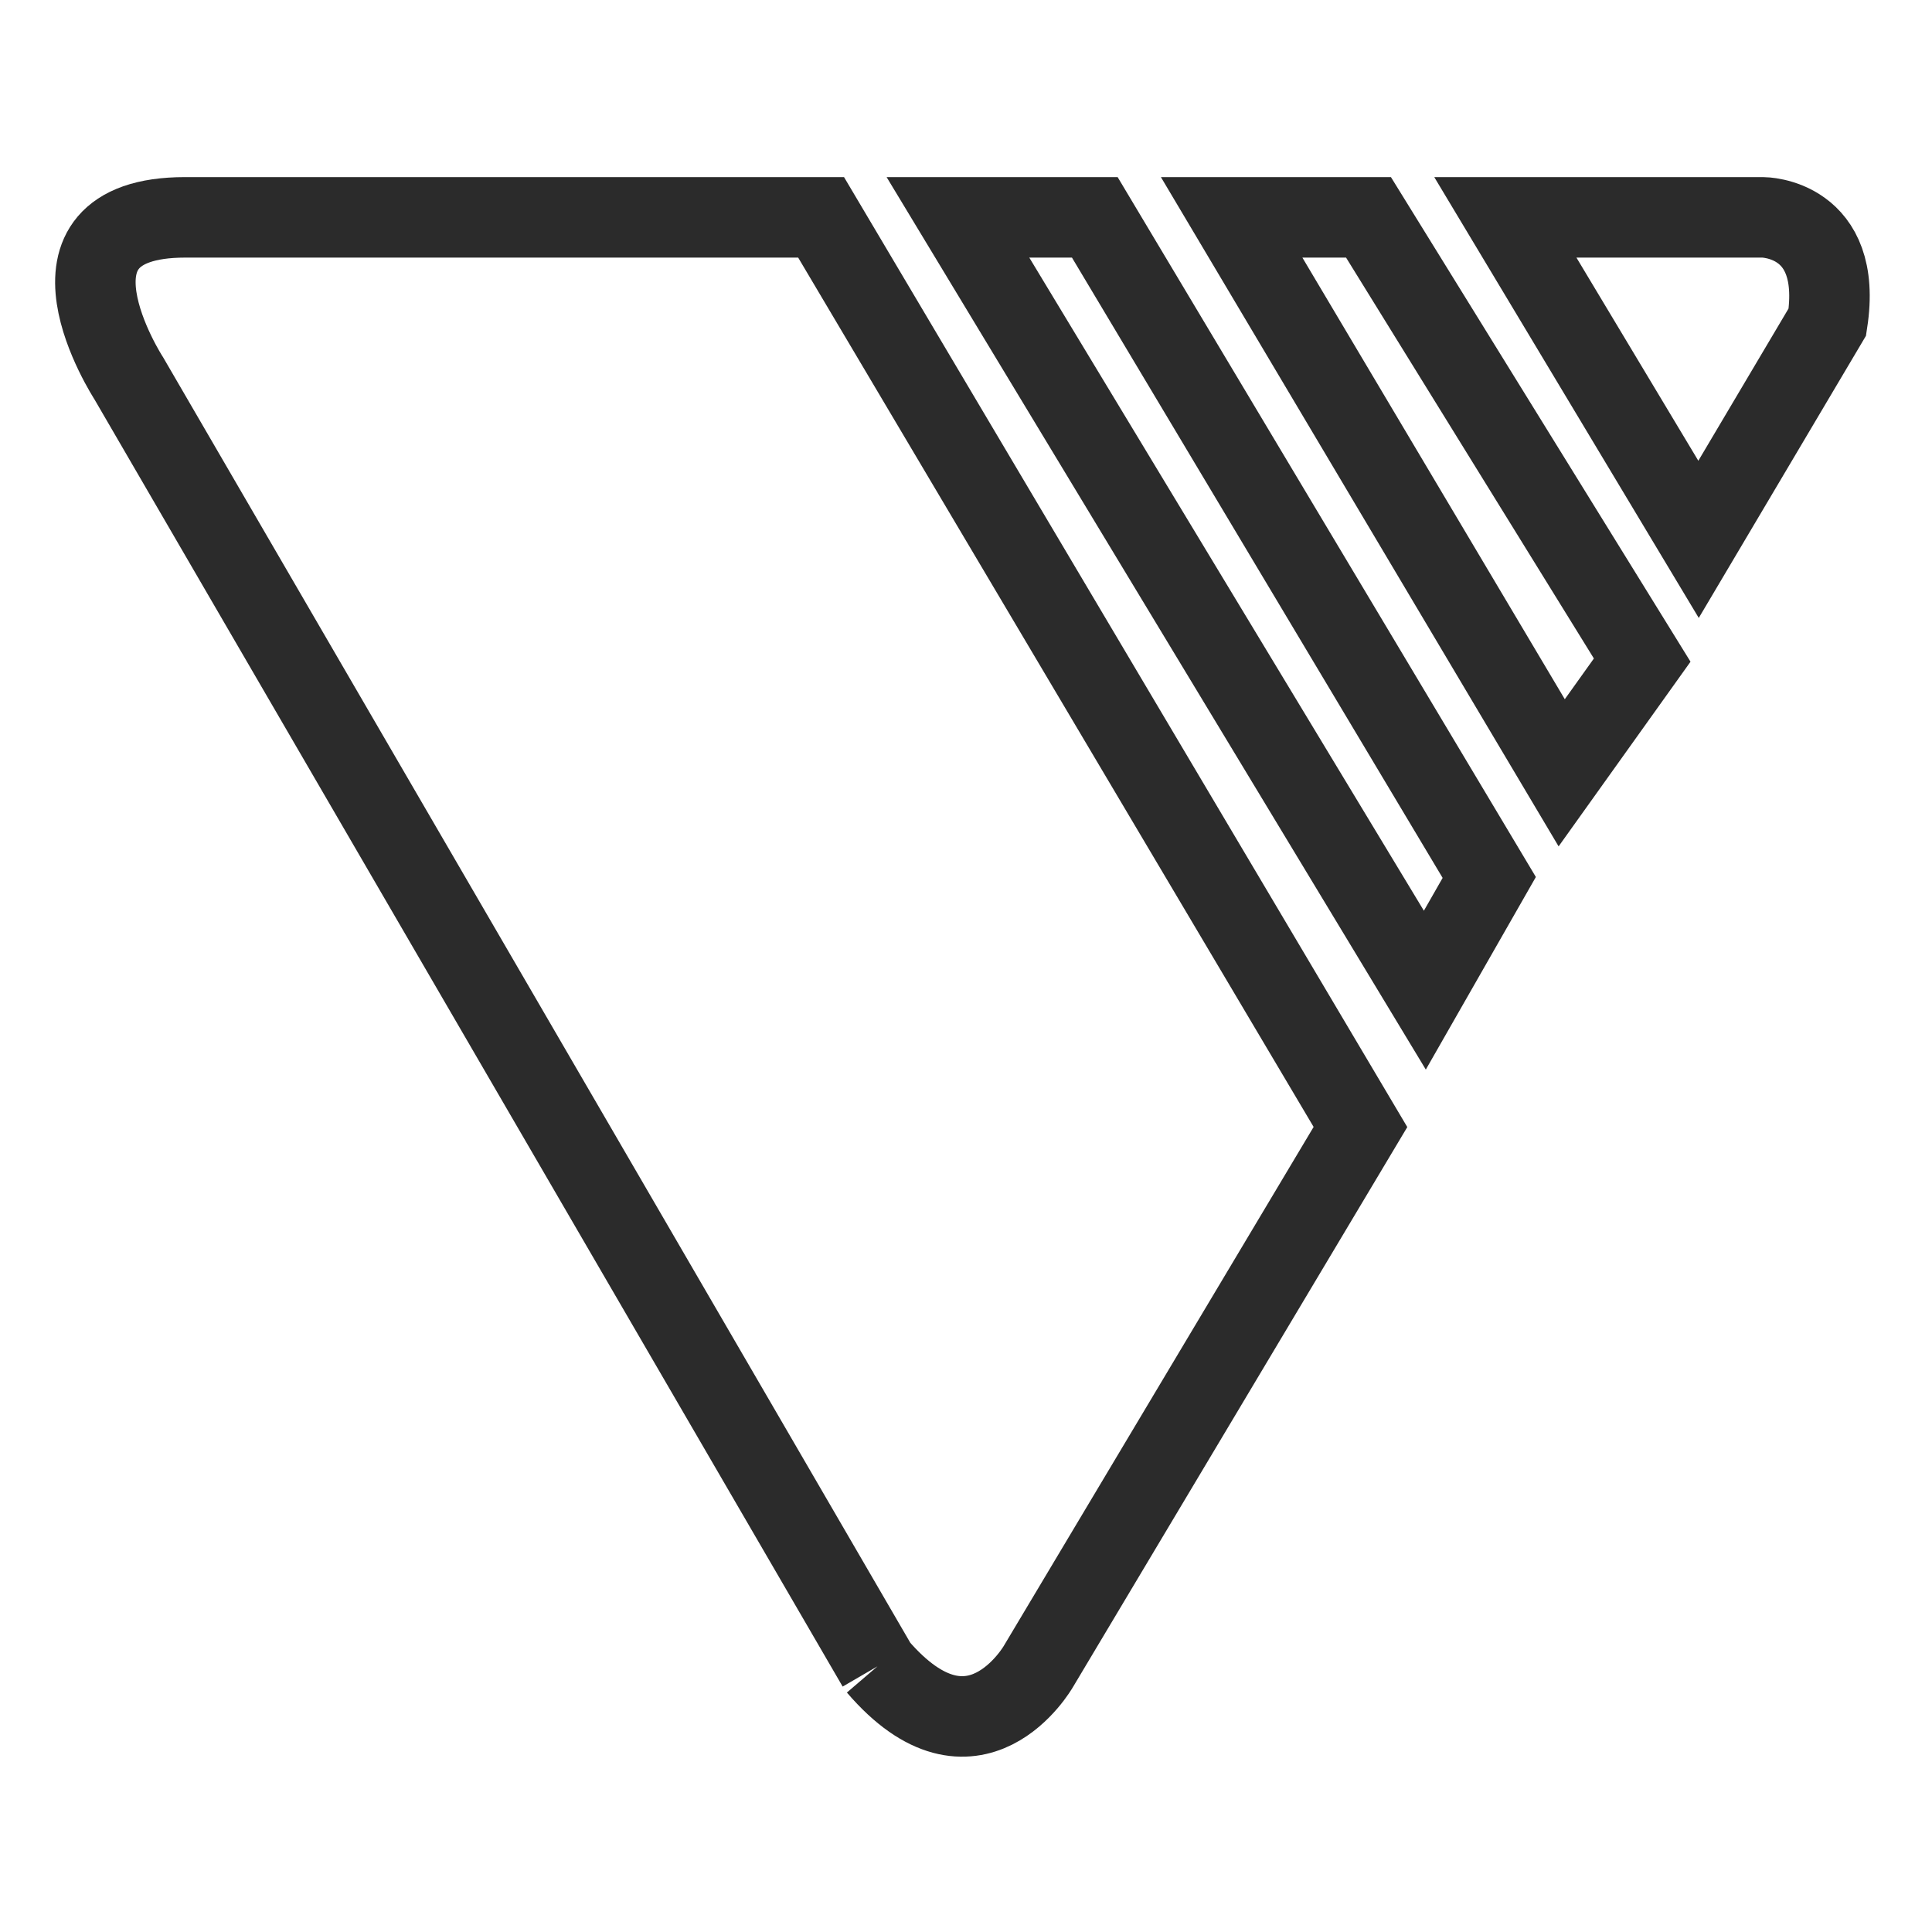
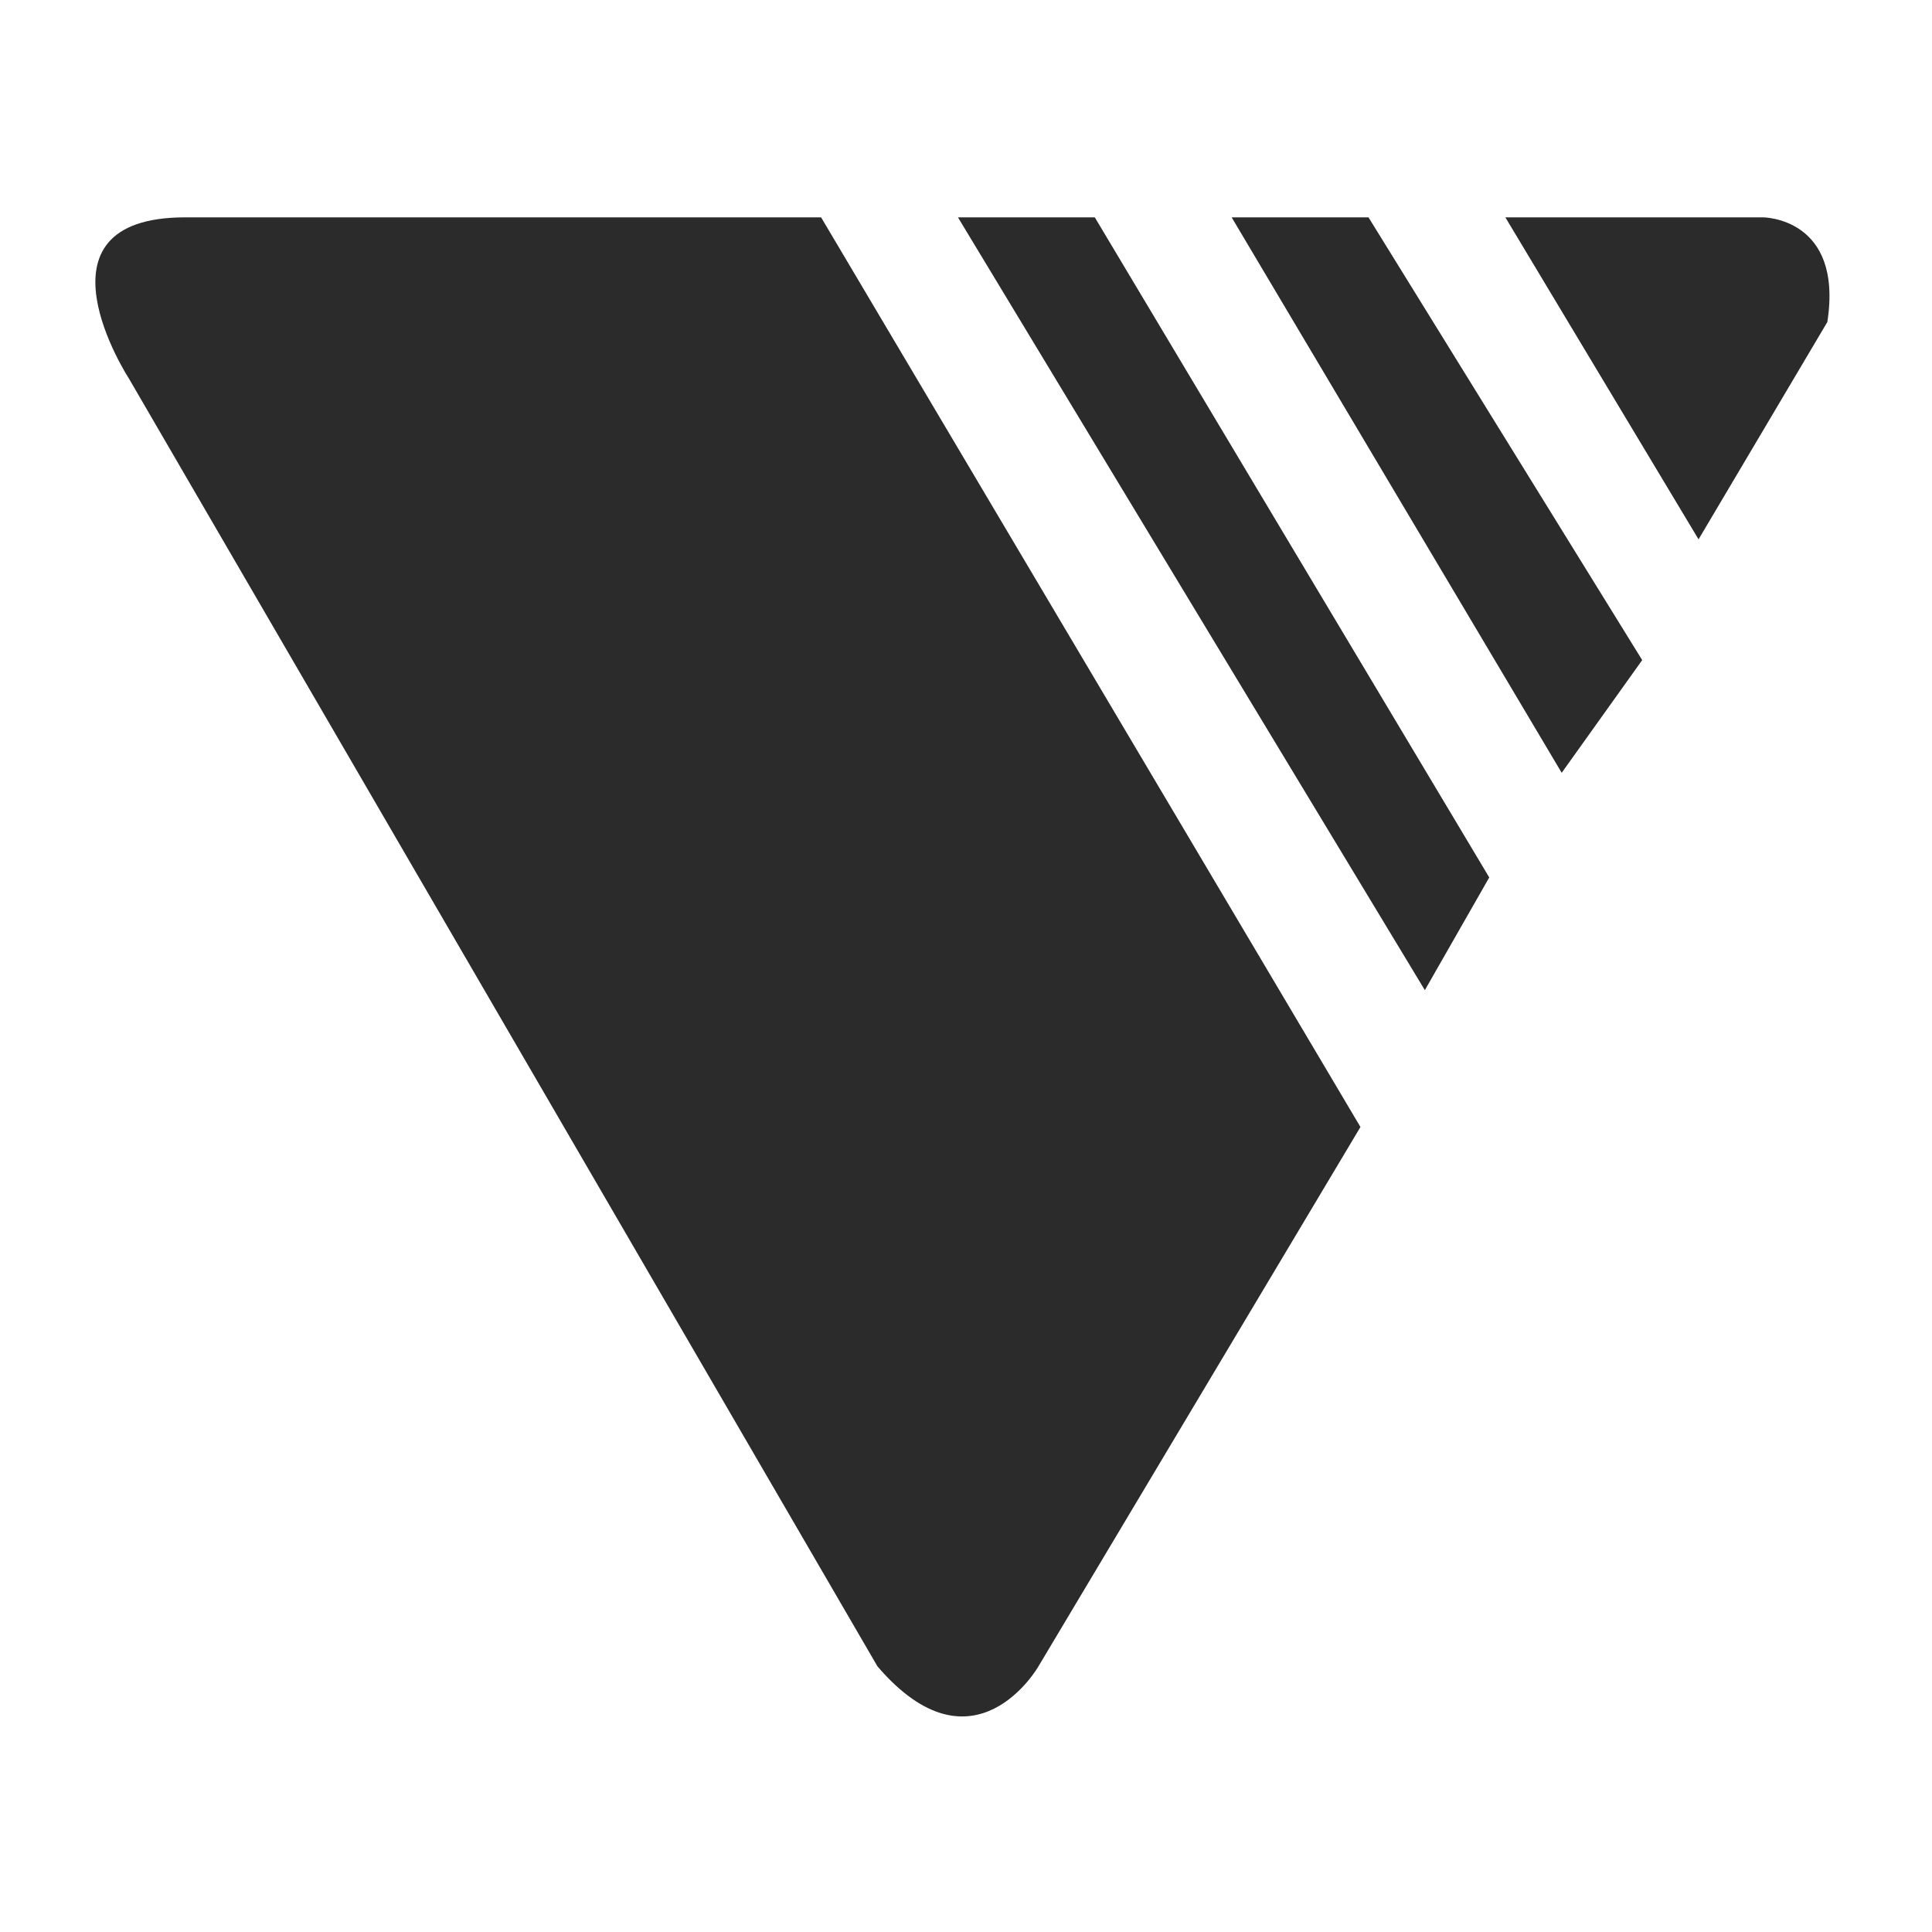
<svg xmlns="http://www.w3.org/2000/svg" version="1.1" id="Layer_1" x="0px" y="0px" viewBox="0 0 24 24" style="enable-background:new 0 0 24 24;" xml:space="preserve">
  <style type="text/css">
- 	.st0{fill:none;stroke:#2B2B2B;stroke-miterlimit:10;}
+ 	.st0{fill:#2B2B2B;}
</style>
  <g>
    <path class="st0" d="M10.9,20.7l-9.3-16c0,0-1.3-2,0.7-2s7.9,0,7.9,0L16.9,14l-4,6.7C12.9,20.7,12.1,22.1,10.9,20.7" />
    <polygon class="st0" points="12.2,2.7 13.6,2.7 18.5,10.9 17.7,12.3 11.9,2.7  " />
    <polygon class="st0" points="15.3,2.7 17,2.7 20.4,8.2 19.4,9.6  " />
    <path class="st0" d="M18.7,2.7h3.2c0,0,1,0,0.8,1.3l-1.6,2.7L18.7,2.7z" />
  </g>
</svg>
